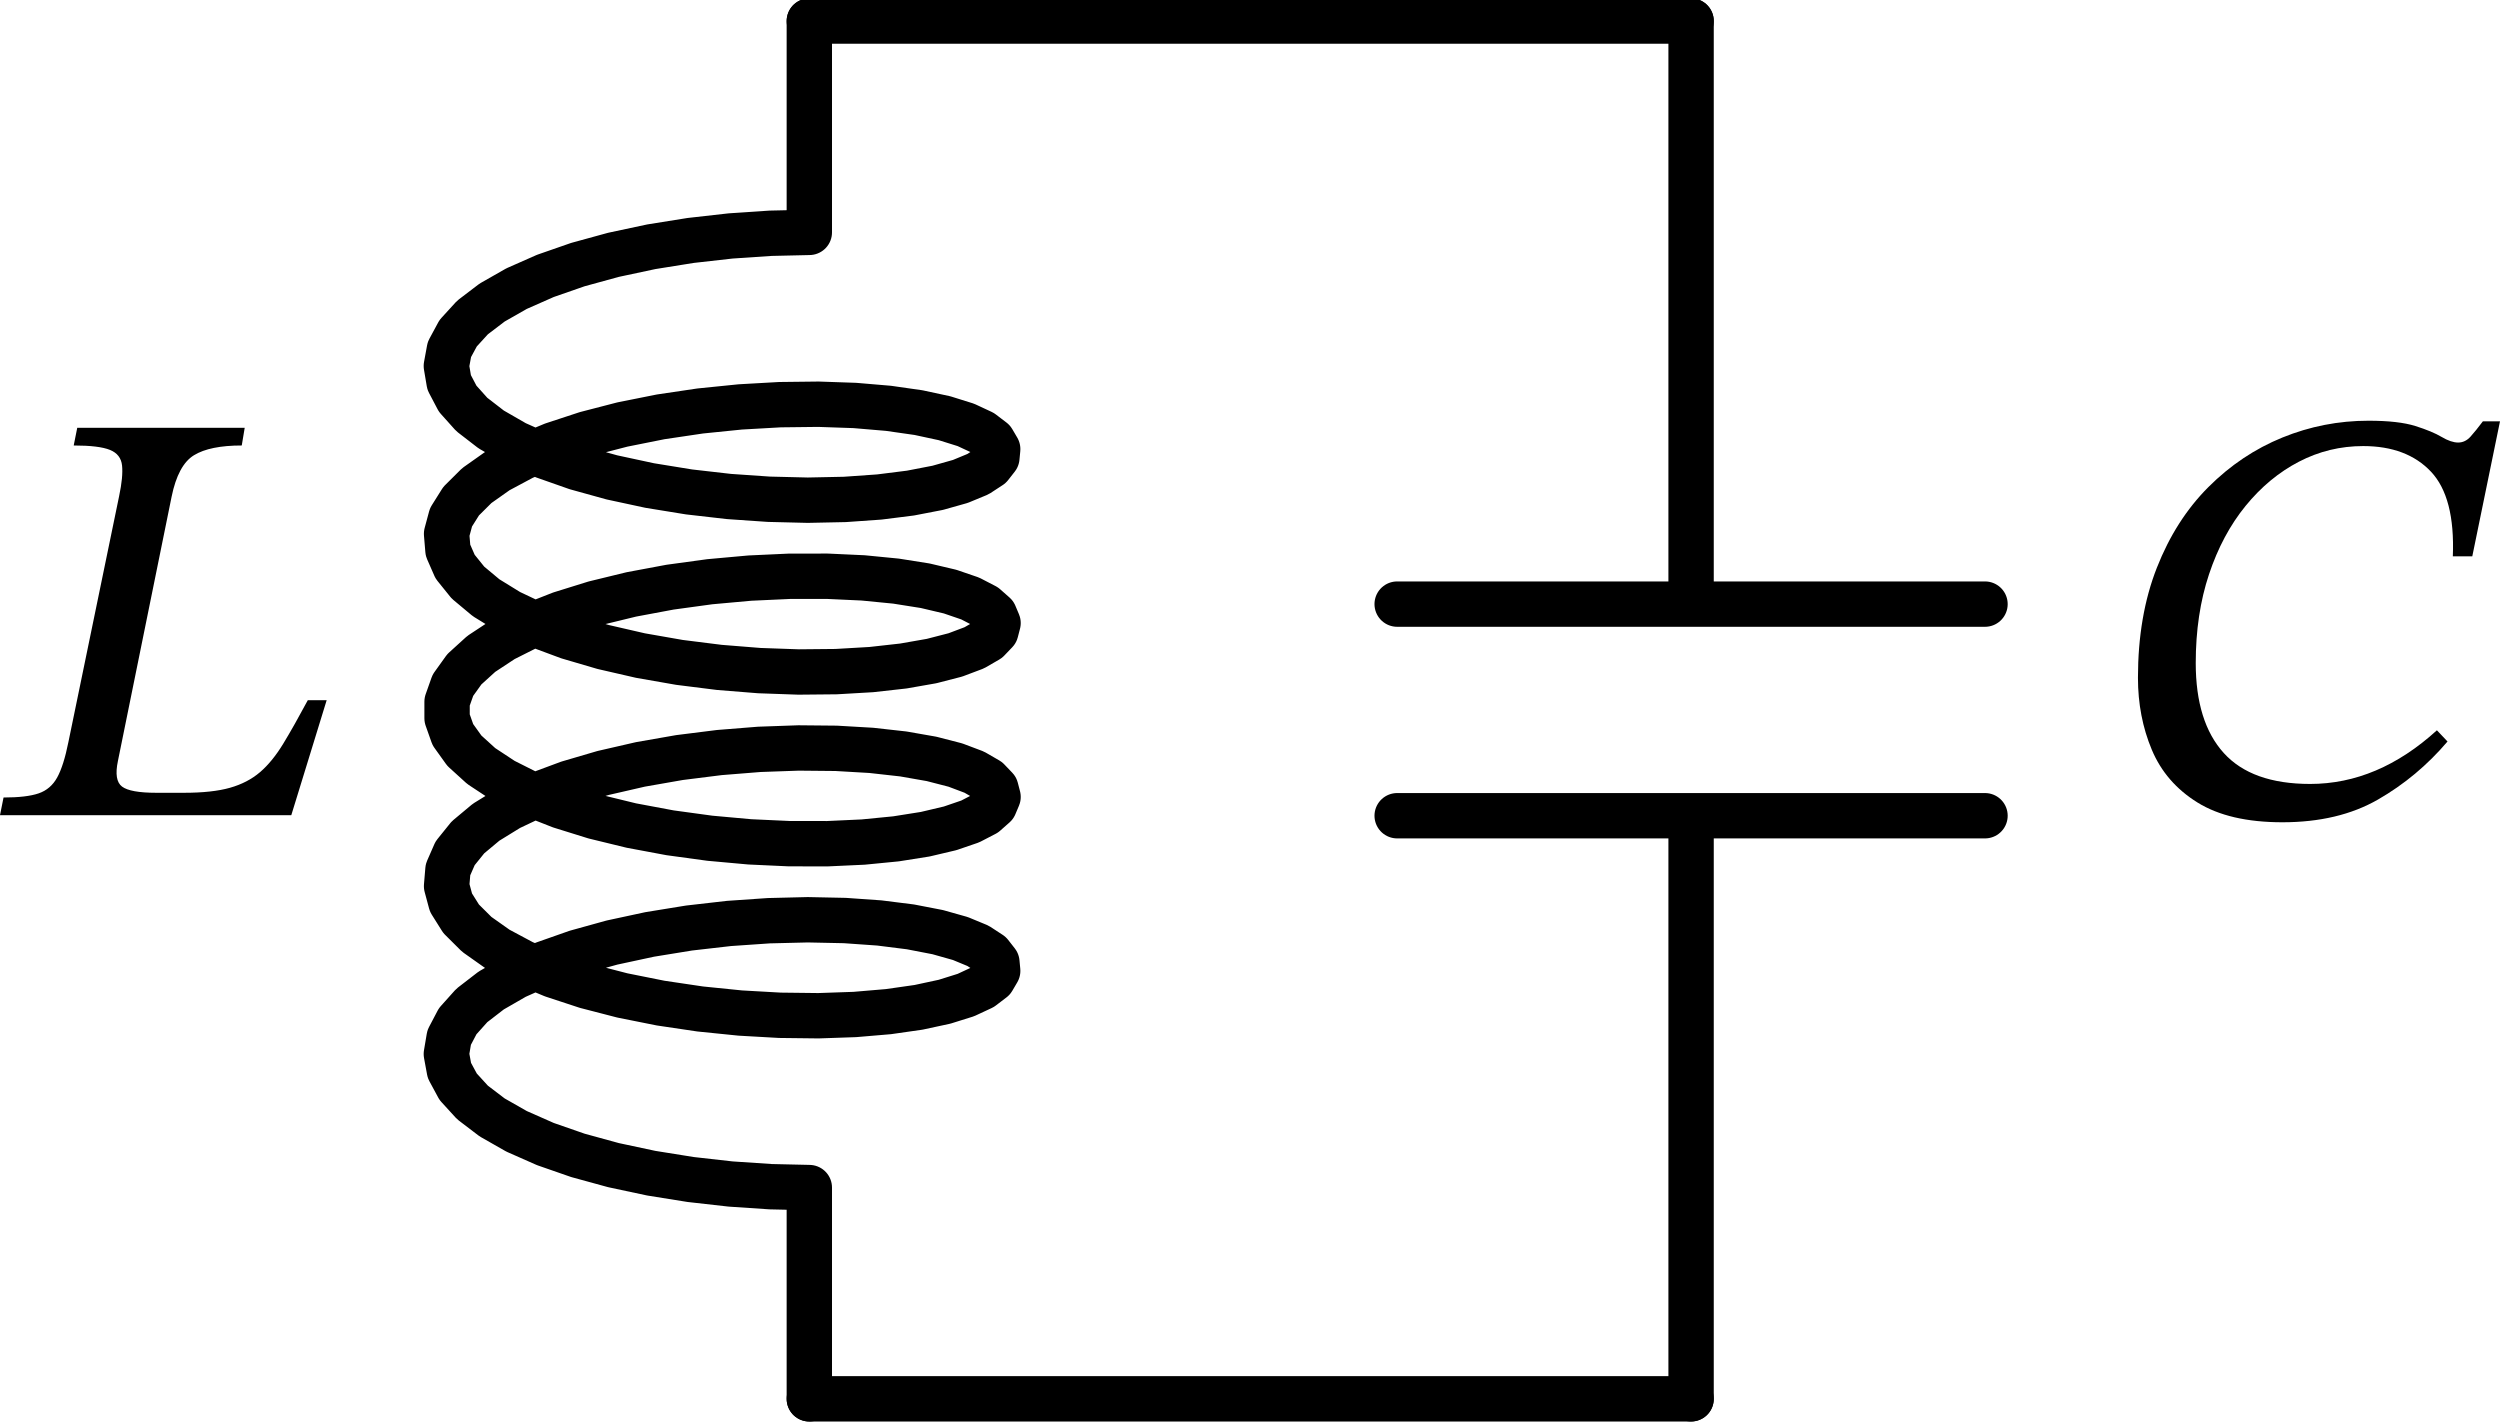
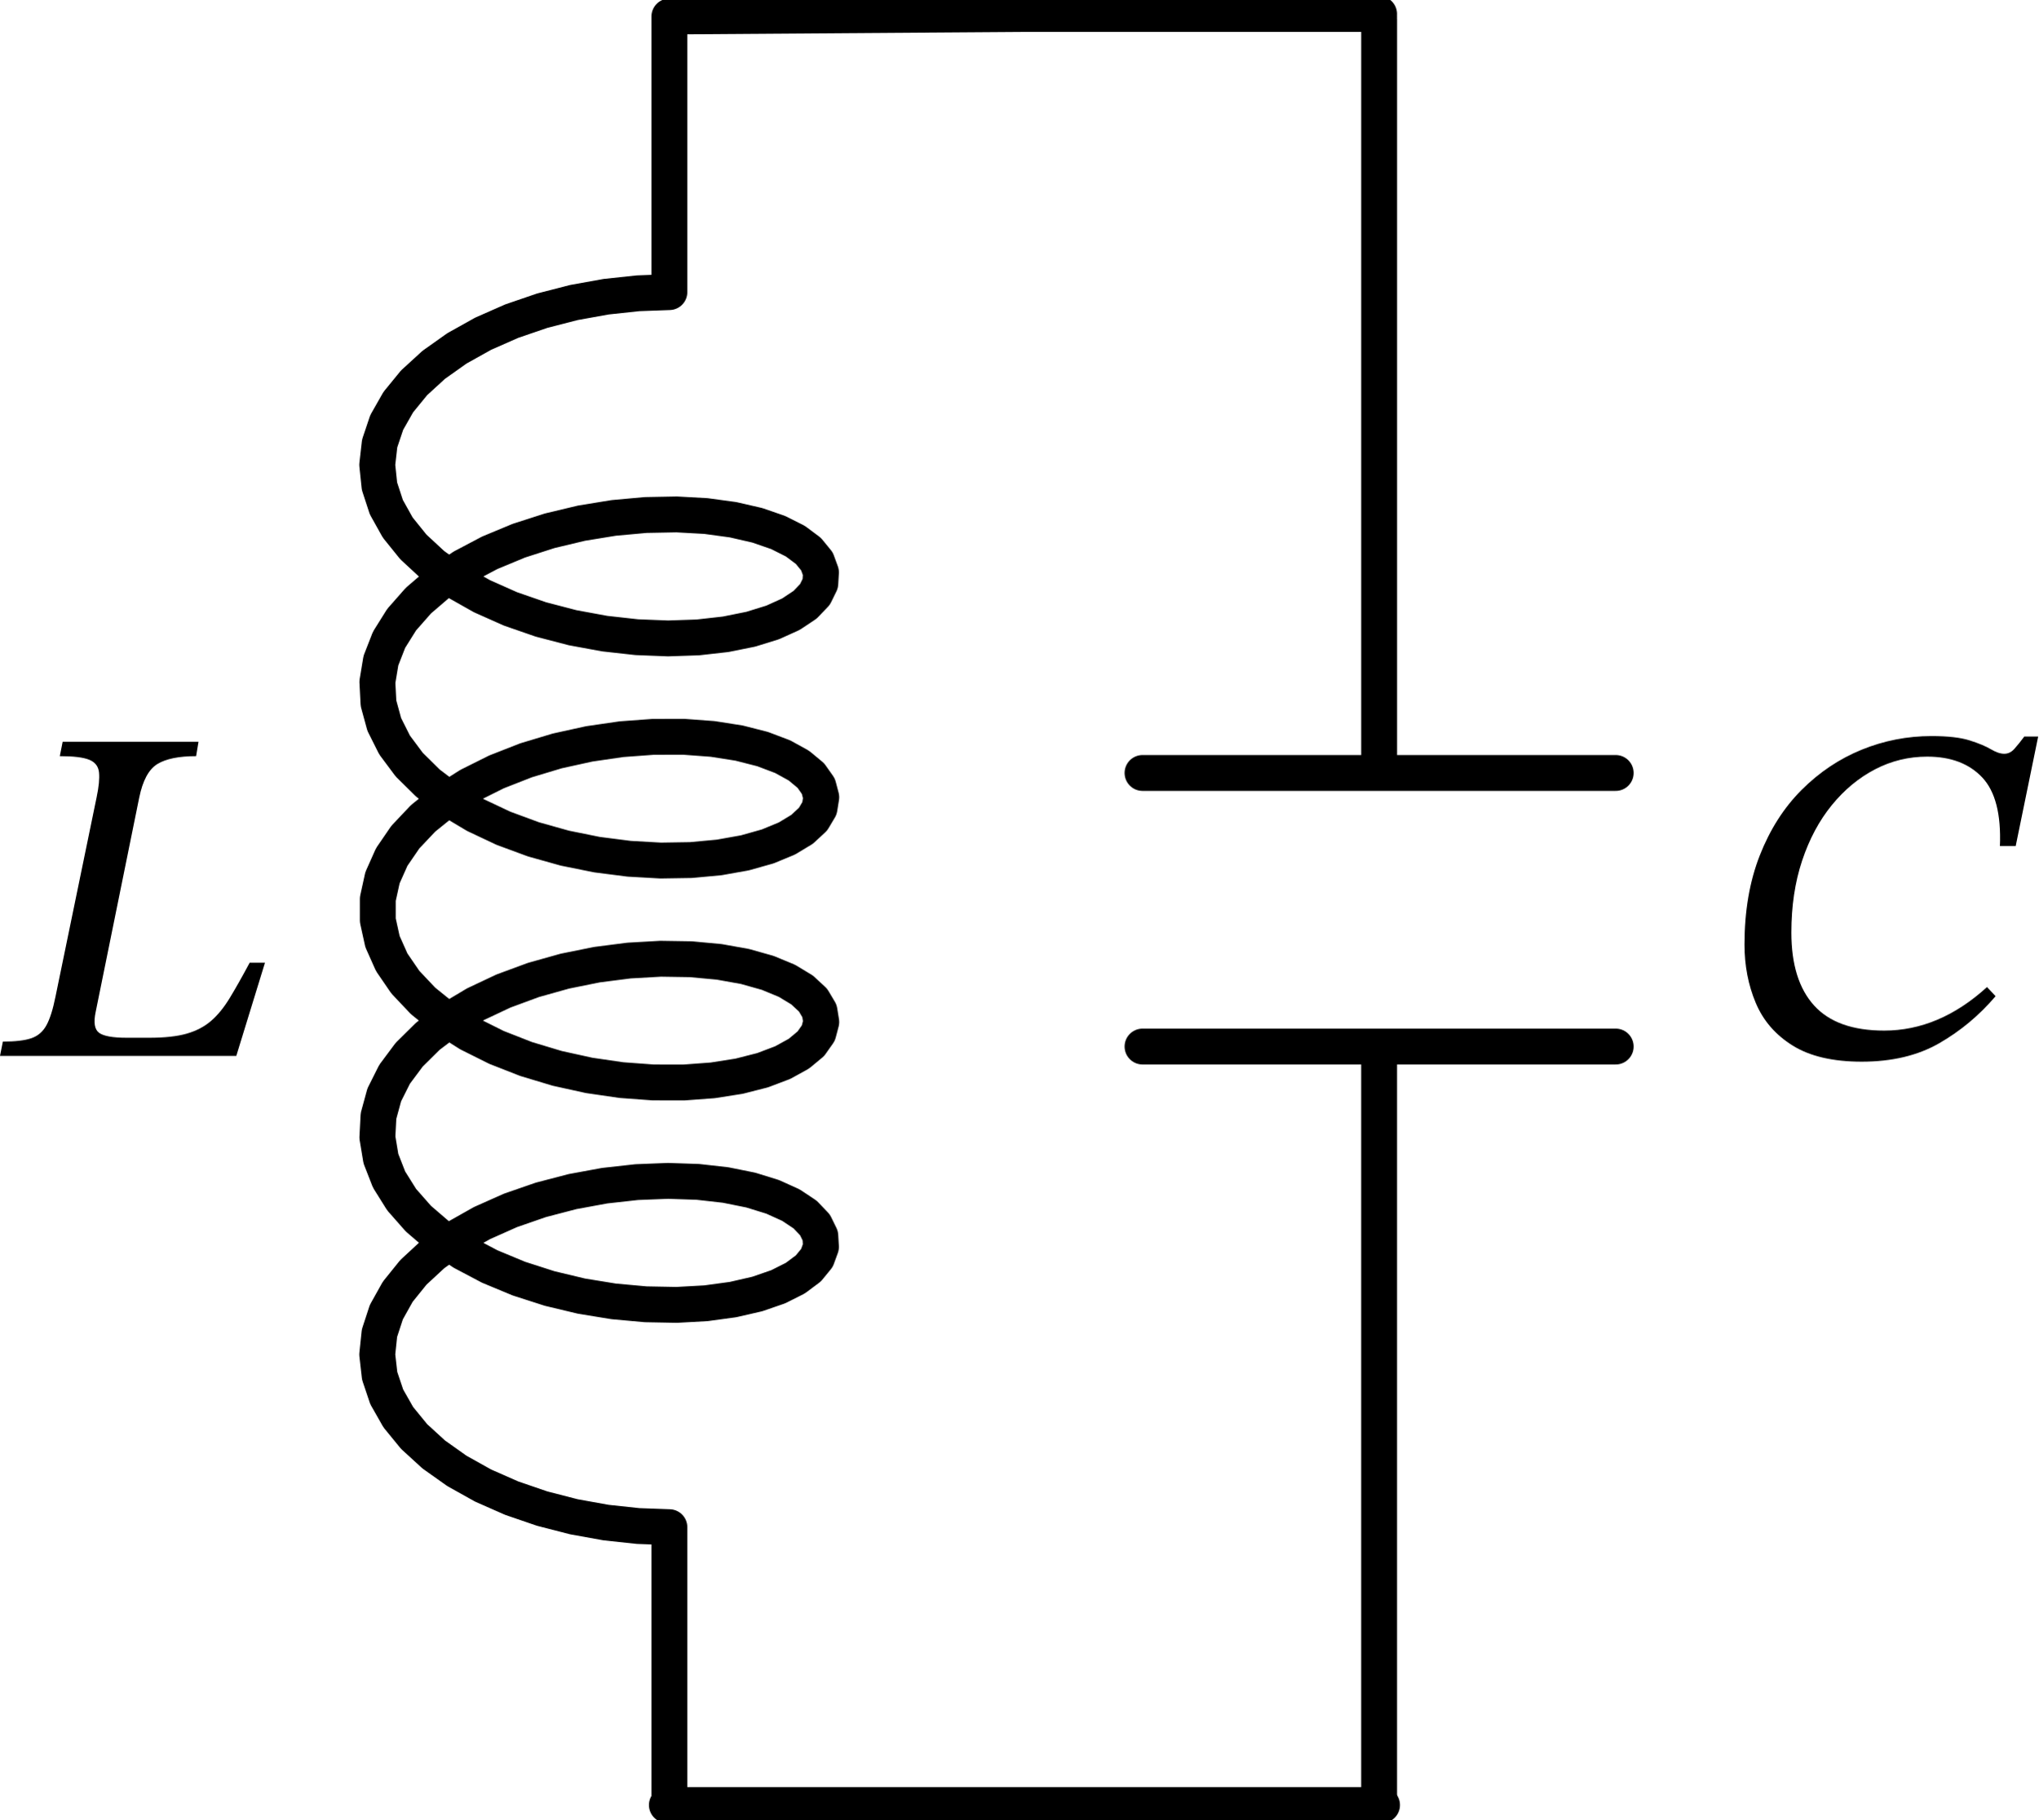
- <svg xmlns="http://www.w3.org/2000/svg" xml:lang="en" height="62.75pt" width="110.234pt" viewBox="-43.869 -61.907 110.234 59.991" version="1.1" id="svg10">
+ <svg xmlns="http://www.w3.org/2000/svg" xml:lang="en" height="98.957pt" width="110.801pt" viewBox="-43.869 -61.907 110.801 94.606" version="1.1" id="svg10">
  <defs id="defs10" />
-   <path d="M -8.183,-1.607 V -10.922 l -1.712,-0.039 -1.756,-0.118 -1.764,-0.199 -1.735,-0.278 -1.669,-0.356 -1.568,-0.43 -1.434,-0.499 -1.27,-0.561 -1.078,-0.614 -0.865,-0.659 -0.633,-0.693 -0.387,-0.716 -0.134,-0.728 0.123,-0.728 0.377,-0.717 0.622,-0.694 0.855,-0.66 1.07,-0.616 1.262,-0.563 1.428,-0.502 1.563,-0.433 1.666,-0.359 1.733,-0.282 1.764,-0.202 1.758,-0.121 1.714,-0.042 1.635,0.034 1.521,0.107 1.375,0.173 1.2,0.232 1,0.282 0.778,0.322 0.54,0.353 0.291,0.372 0.036,0.379 -0.22,0.375 -0.471,0.359 -0.713,0.332 -0.939,0.294 -1.146,0.247 -1.328,0.19 -1.483,0.126 -1.606,0.055 -1.695,-0.02 -1.749,-0.099 -1.766,-0.179 -1.745,-0.259 -1.688,-0.338 -1.595,-0.413 -1.469,-0.483 -1.312,-0.547 -1.126,-0.602 -0.918,-0.649 -0.69,-0.686 -0.447,-0.712 -0.195,-0.726 0.061,-0.729 0.316,-0.721 0.565,-0.701 0.801,-0.669 1.02,-0.628 1.218,-0.577 1.391,-0.517 1.534,-0.45 1.644,-0.378 1.72,-0.301 1.76,-0.221 1.762,-0.141 1.728,-0.061 1.657,0.016 1.551,0.09 1.413,0.158 1.244,0.218 1.05,0.271 0.833,0.314 0.599,0.346 0.352,0.368 0.098,0.378 -0.159,0.377 -0.412,0.364 -0.656,0.34 -0.887,0.304 -1.098,0.259 -1.287,0.204 -1.449,0.142 -1.58,0.073 -1.677,-0.002 -1.74,-0.08 -1.765,-0.16 -1.754,-0.24 -1.705,-0.319 -1.621,-0.395 -1.502,-0.467 -1.352,-0.532 -1.173,-0.59 -0.97,-0.639 -0.746,-0.678 -0.506,-0.706 -0.256,-0.724 v -0.73 l 0.256,-0.724 0.506,-0.706 0.746,-0.678 0.97,-0.639 1.173,-0.59 1.352,-0.532 1.502,-0.467 1.621,-0.395 1.705,-0.319 1.754,-0.24 1.765,-0.16 1.74,-0.08 1.677,-0.002 1.58,0.073 1.449,0.142 1.287,0.204 1.098,0.259 0.887,0.304 0.656,0.34 0.412,0.364 0.159,0.377 -0.098,0.378 -0.352,0.368 -0.599,0.346 -0.833,0.314 -1.05,0.271 -1.244,0.218 -1.413,0.158 -1.551,0.09 -1.657,0.016 -1.728,-0.061 -1.762,-0.141 -1.76,-0.221 -1.72,-0.301 -1.644,-0.378 -1.534,-0.45 -1.391,-0.517 -1.218,-0.577 -1.02,-0.628 -0.801,-0.669 -0.565,-0.701 -0.316,-0.721 -0.061,-0.729 0.195,-0.726 0.447,-0.712 0.69,-0.686 0.918,-0.649 1.126,-0.602 1.312,-0.547 1.469,-0.483 1.595,-0.413 1.688,-0.338 1.745,-0.259 1.766,-0.179 1.749,-0.099 1.695,-0.02 1.606,0.055 1.483,0.126 1.328,0.19 1.146,0.247 0.939,0.294 0.713,0.332 0.471,0.359 0.22,0.375 -0.036,0.379 -0.291,0.372 -0.54,0.353 -0.778,0.322 -1,0.282 -1.2,0.232 -1.375,0.173 -1.521,0.107 -1.635,0.034 -1.714,-0.042 -1.758,-0.121 -1.764,-0.202 -1.733,-0.282 -1.666,-0.359 -1.563,-0.433 -1.428,-0.502 -1.262,-0.563 -1.07,-0.616 -0.855,-0.66 -0.622,-0.694 -0.377,-0.717 -0.123,-0.728 0.134,-0.728 0.387,-0.716 0.633,-0.693 0.865,-0.659 1.078,-0.614 1.27,-0.561 1.434,-0.499 1.568,-0.43 1.669,-0.356 1.735,-0.278 1.764,-0.199 1.756,-0.118 1.712,-0.039 v -9.315" style="fill:none;stroke:#000000;stroke-width:2;stroke-linecap:round;stroke-linejoin:round" id="path1" />
-   <path d="m -8.183,-62.358 h 19.44 19.44" style="fill:none;stroke:#000000;stroke-width:2;stroke-linecap:round;stroke-linejoin:round" id="path2" />
-   <path d="m 30.697,-62.358 v 25.709 m 12.96,0 h -25.92 m 25.92,9.331 h -25.92 m 12.96,0 v 25.709" style="fill:none;stroke:#000000;stroke-width:2;stroke-linecap:round;stroke-linejoin:round" id="path3" />
-   <path d="m 30.697,-1.607 h -19.44 -19.44" style="fill:none;stroke:#000000;stroke-width:2;stroke-linecap:round;stroke-linejoin:round" id="path4" />
-   <g id="g7" transform="translate(-8.183004,-1.6075)">
+   <g id="g1" style="stroke-width:1.95;stroke-dasharray:none" transform="translate(0.5666463,-1.281203)">
+     <path d="M -8.047,35.095 V 20.244 l -1.699,-0.062 -1.743,-0.188 -1.751,-0.316 -1.722,-0.444 -1.656,-0.568 -1.556,-0.686 -1.423,-0.795 -1.26,-0.894 -1.07,-0.979 -0.858,-1.05 -0.628,-1.105 -0.384,-1.142 -0.133,-1.161 0.122,-1.161 0.374,-1.143 0.618,-1.107 0.849,-1.053 1.062,-0.983 1.252,-0.898 1.417,-0.8 1.551,-0.691 1.653,-0.573 1.72,-0.449 1.75,-0.322 1.744,-0.194 1.701,-0.067 1.622,0.055 1.509,0.17 1.364,0.275 1.191,0.369 0.992,0.449 0.772,0.514 0.536,0.562 0.289,0.592 0.036,0.604 -0.218,0.598 -0.468,0.572 -0.707,0.529 -0.932,0.469 -1.137,0.393 -1.318,0.303 -1.472,0.201 -1.594,0.088 -1.683,-0.032 -1.736,-0.158 -1.752,-0.286 -1.732,-0.414 -1.675,-0.539 -1.583,-0.658 -1.458,-0.77 -1.302,-0.871 -1.118,-0.96 -0.911,-1.035 -0.684,-1.093 -0.443,-1.135 -0.193,-1.158 0.061,-1.163 0.314,-1.149 0.56,-1.117 0.795,-1.067 1.013,-1.001 1.209,-0.919 1.38,-0.824 1.522,-0.718 1.632,-0.602 1.707,-0.479 1.746,-0.353 1.749,-0.224 1.715,-0.097 1.644,0.026 1.539,0.143 1.402,0.251 1.235,0.348 1.042,0.431 0.827,0.5 0.594,0.552 0.349,0.587 0.097,0.603 -0.158,0.601 -0.409,0.58 -0.651,0.541 -0.88,0.485 -1.09,0.413 -1.277,0.326 -1.438,0.226 -1.568,0.116 -1.664,-0.003 -1.726,-0.127 -1.752,-0.255 -1.74,-0.383 -1.692,-0.509 -1.608,-0.63 -1.491,-0.744 -1.342,-0.848 -1.164,-0.94 -0.962,-1.018 -0.74,-1.081 -0.502,-1.126 -0.254,-1.154 v -1.163 l 0.254,-1.154 0.502,-1.126 0.74,-1.081 0.962,-1.018 1.164,-0.94 1.342,-0.848 1.491,-0.744 1.608,-0.63 1.692,-0.509 1.74,-0.383 1.752,-0.255 1.726,-0.127 1.664,-0.003 1.568,0.116 1.438,0.226 1.277,0.326 1.09,0.413 0.88,0.485 0.651,0.541 0.409,0.58 0.158,0.601 -0.097,0.603 -0.349,0.587 -0.594,0.552 -0.827,0.5 -1.042,0.431 -1.235,0.348 -1.402,0.251 -1.539,0.143 -1.644,0.026 -1.715,-0.097 -1.749,-0.224 -1.746,-0.353 -1.707,-0.479 -1.632,-0.602 -1.522,-0.718 -1.38,-0.824 -1.209,-0.919 -1.013,-1.001 -0.795,-1.067 -0.56,-1.117 -0.314,-1.149 -0.061,-1.163 0.193,-1.158 0.443,-1.135 0.684,-1.093 0.911,-1.035 1.118,-0.96 1.302,-0.871 1.458,-0.77 1.583,-0.658 1.675,-0.539 1.732,-0.414 1.752,-0.286 1.736,-0.158 1.683,-0.032 1.594,0.088 1.472,0.201 1.318,0.303 1.137,0.393 0.932,0.469 0.707,0.529 0.468,0.572 0.218,0.598 -0.036,0.604 -0.289,0.592 -0.536,0.562 -0.772,0.514 -0.992,0.449 -1.191,0.369 -1.364,0.275 -1.509,0.17 -1.622,0.055 -1.701,-0.067 -1.744,-0.194 -1.75,-0.322 -1.72,-0.449 -1.653,-0.573 -1.551,-0.691 -1.417,-0.8 -1.252,-0.898 -1.062,-0.983 -0.849,-1.053 -0.618,-1.107 -0.374,-1.143 -0.122,-1.161 0.133,-1.161 0.384,-1.142 0.628,-1.105 0.858,-1.05 1.07,-0.979 1.26,-0.894 1.423,-0.795 1.556,-0.686 1.656,-0.568 1.722,-0.444 1.751,-0.316 1.743,-0.188 1.699,-0.062 v -14.987 l 19.144,-0.137 h 19.44" style="fill:none;stroke:#000000;stroke-width:1.95;stroke-linecap:round;stroke-linejoin:round;stroke-dasharray:none" id="path1" />
+     <path d="m 30.538,-61.756 v 40.987 m 12.861,0 H 17.676 M 43.399,-5.892 H 17.676 m 12.861,0 v 40.987" style="fill:none;stroke:#000000;stroke-width:1.95;stroke-linecap:round;stroke-linejoin:round;stroke-dasharray:none" id="path3" />
+     <path d="m 30.697,35.353 h -19.44 -19.44" style="fill:none;stroke:#000000;stroke-width:1.95;stroke-linecap:round;stroke-linejoin:round;stroke-dasharray:none" id="path4" />
+   </g>
+   <g id="g7" transform="translate(-8.183004,19.07133)">
    <g id="g6">
      <g id="g5">
        <path d="m -21.282,-30.804 v 0 l -1.56,5.07 h -12.844 l 0.156,-0.78 q 1.014,0 1.547,-0.182 0.533,-0.182 0.819,-0.702 0.286,-0.52 0.494,-1.56 l 2.236,-10.842 q 0.182,-0.858 0.13,-1.352 -0.052,-0.494 -0.533,-0.689 -0.481,-0.195 -1.599,-0.195 l 0.156,-0.78 h 7.384 l -0.13,0.78 q -1.404,0 -2.106,0.429 -0.702,0.429 -0.988,1.833 l -2.366,11.648 q -0.182,0.858 0.182,1.131 0.364,0.273 1.508,0.273 h 1.222 q 1.248,0 2.028,-0.221 0.78,-0.221 1.326,-0.689 0.546,-0.468 1.027,-1.261 0.481,-0.793 1.079,-1.911 z" fill="#000000" id="path5" />
      </g>
    </g>
  </g>
-   <g id="g10" transform="translate(-8.183004,-1.6075)">
+   <g id="g10" transform="translate(-7.616358,19.07133)">
    <g id="g9">
      <g id="g8">
        <path d="m 71.766,-29.478 v 0 l 0.468,0.494 q -1.326,1.56 -3.068,2.561 -1.742,1.001 -4.212,1.001 -2.34,0 -3.744,-0.871 -1.404,-0.871 -2.015,-2.327 -0.611,-1.456 -0.611,-3.172 0,-2.73 0.832,-4.849 0.832,-2.119 2.275,-3.562 1.443,-1.443 3.263,-2.184 1.82,-0.741 3.796,-0.741 1.326,0 2.067,0.234 0.741,0.234 1.157,0.481 0.416,0.247 0.728,0.247 0.312,0 0.546,-0.26 0.234,-0.26 0.546,-0.676 h 0.754 l -1.222,5.954 h -0.858 q 0.104,-2.6 -0.962,-3.731 -1.066,-1.131 -2.99,-1.131 -1.508,0 -2.834,0.689 -1.326,0.689 -2.353,1.95 -1.027,1.261 -1.612,3.016 -0.585,1.755 -0.585,3.913 0,2.6 1.235,3.965 1.235,1.365 3.809,1.365 2.99,0 5.59,-2.366 z" fill="#000000" id="path7" />
      </g>
    </g>
  </g>
</svg>
